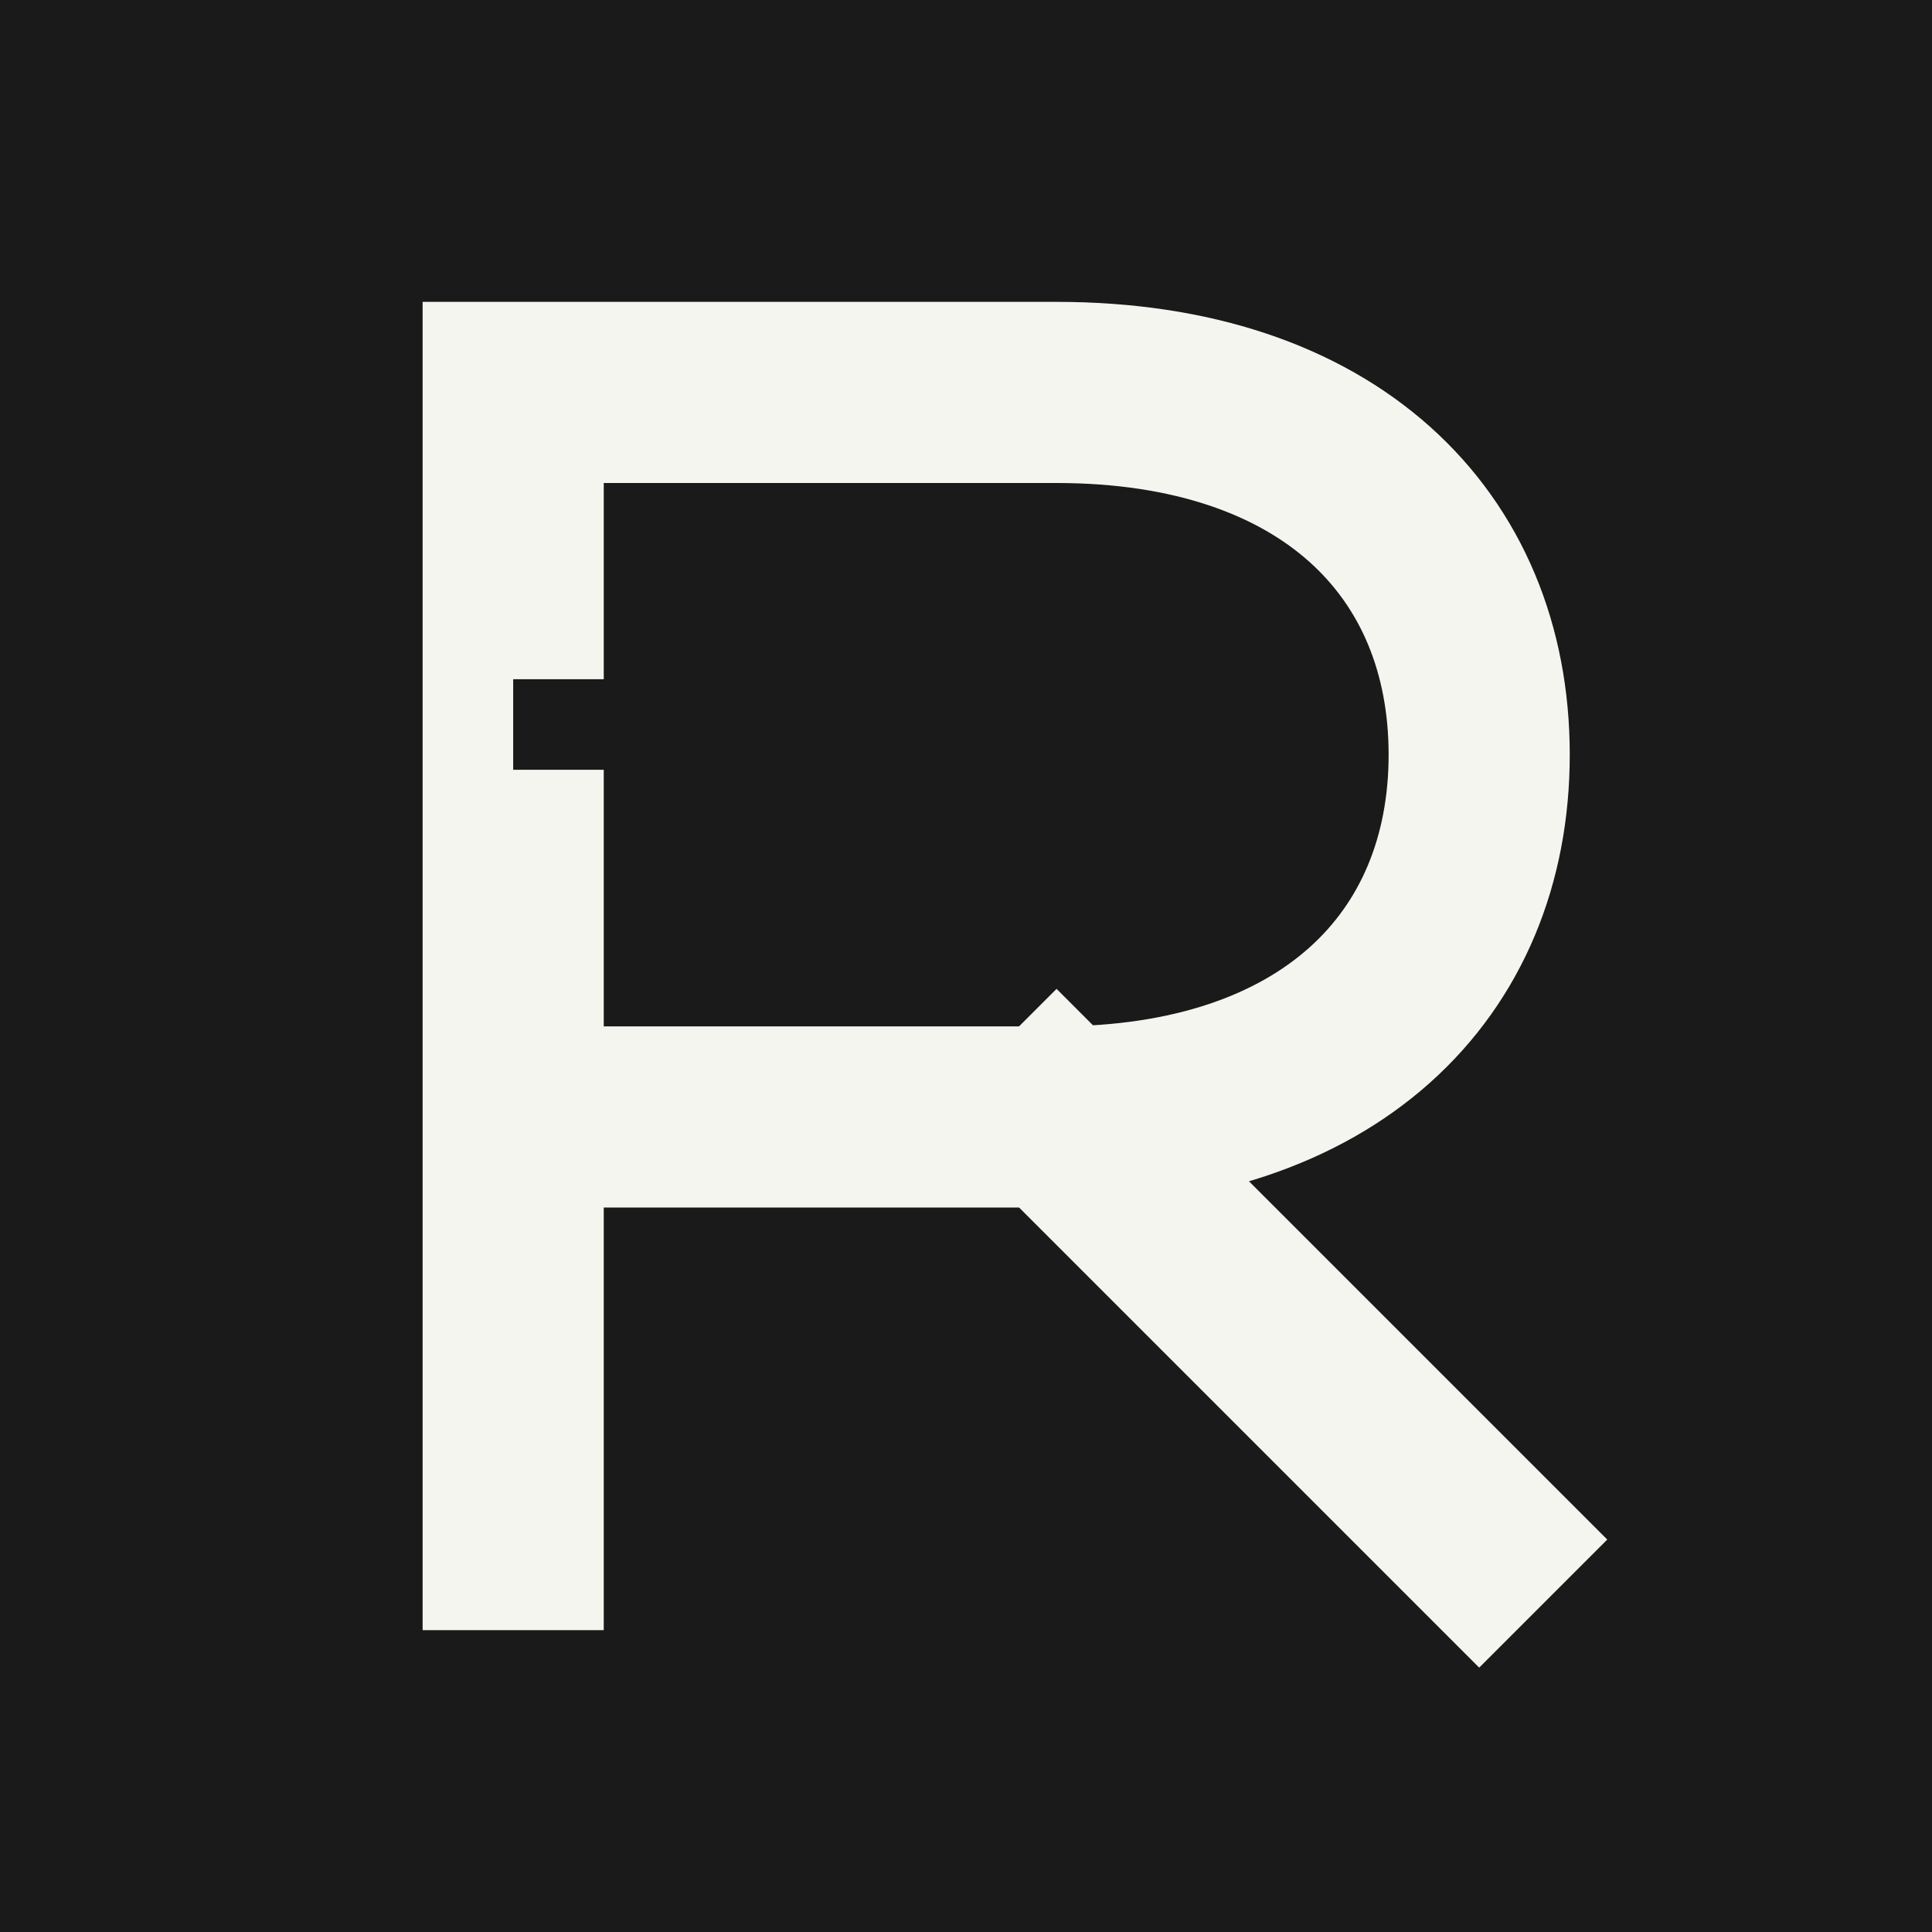
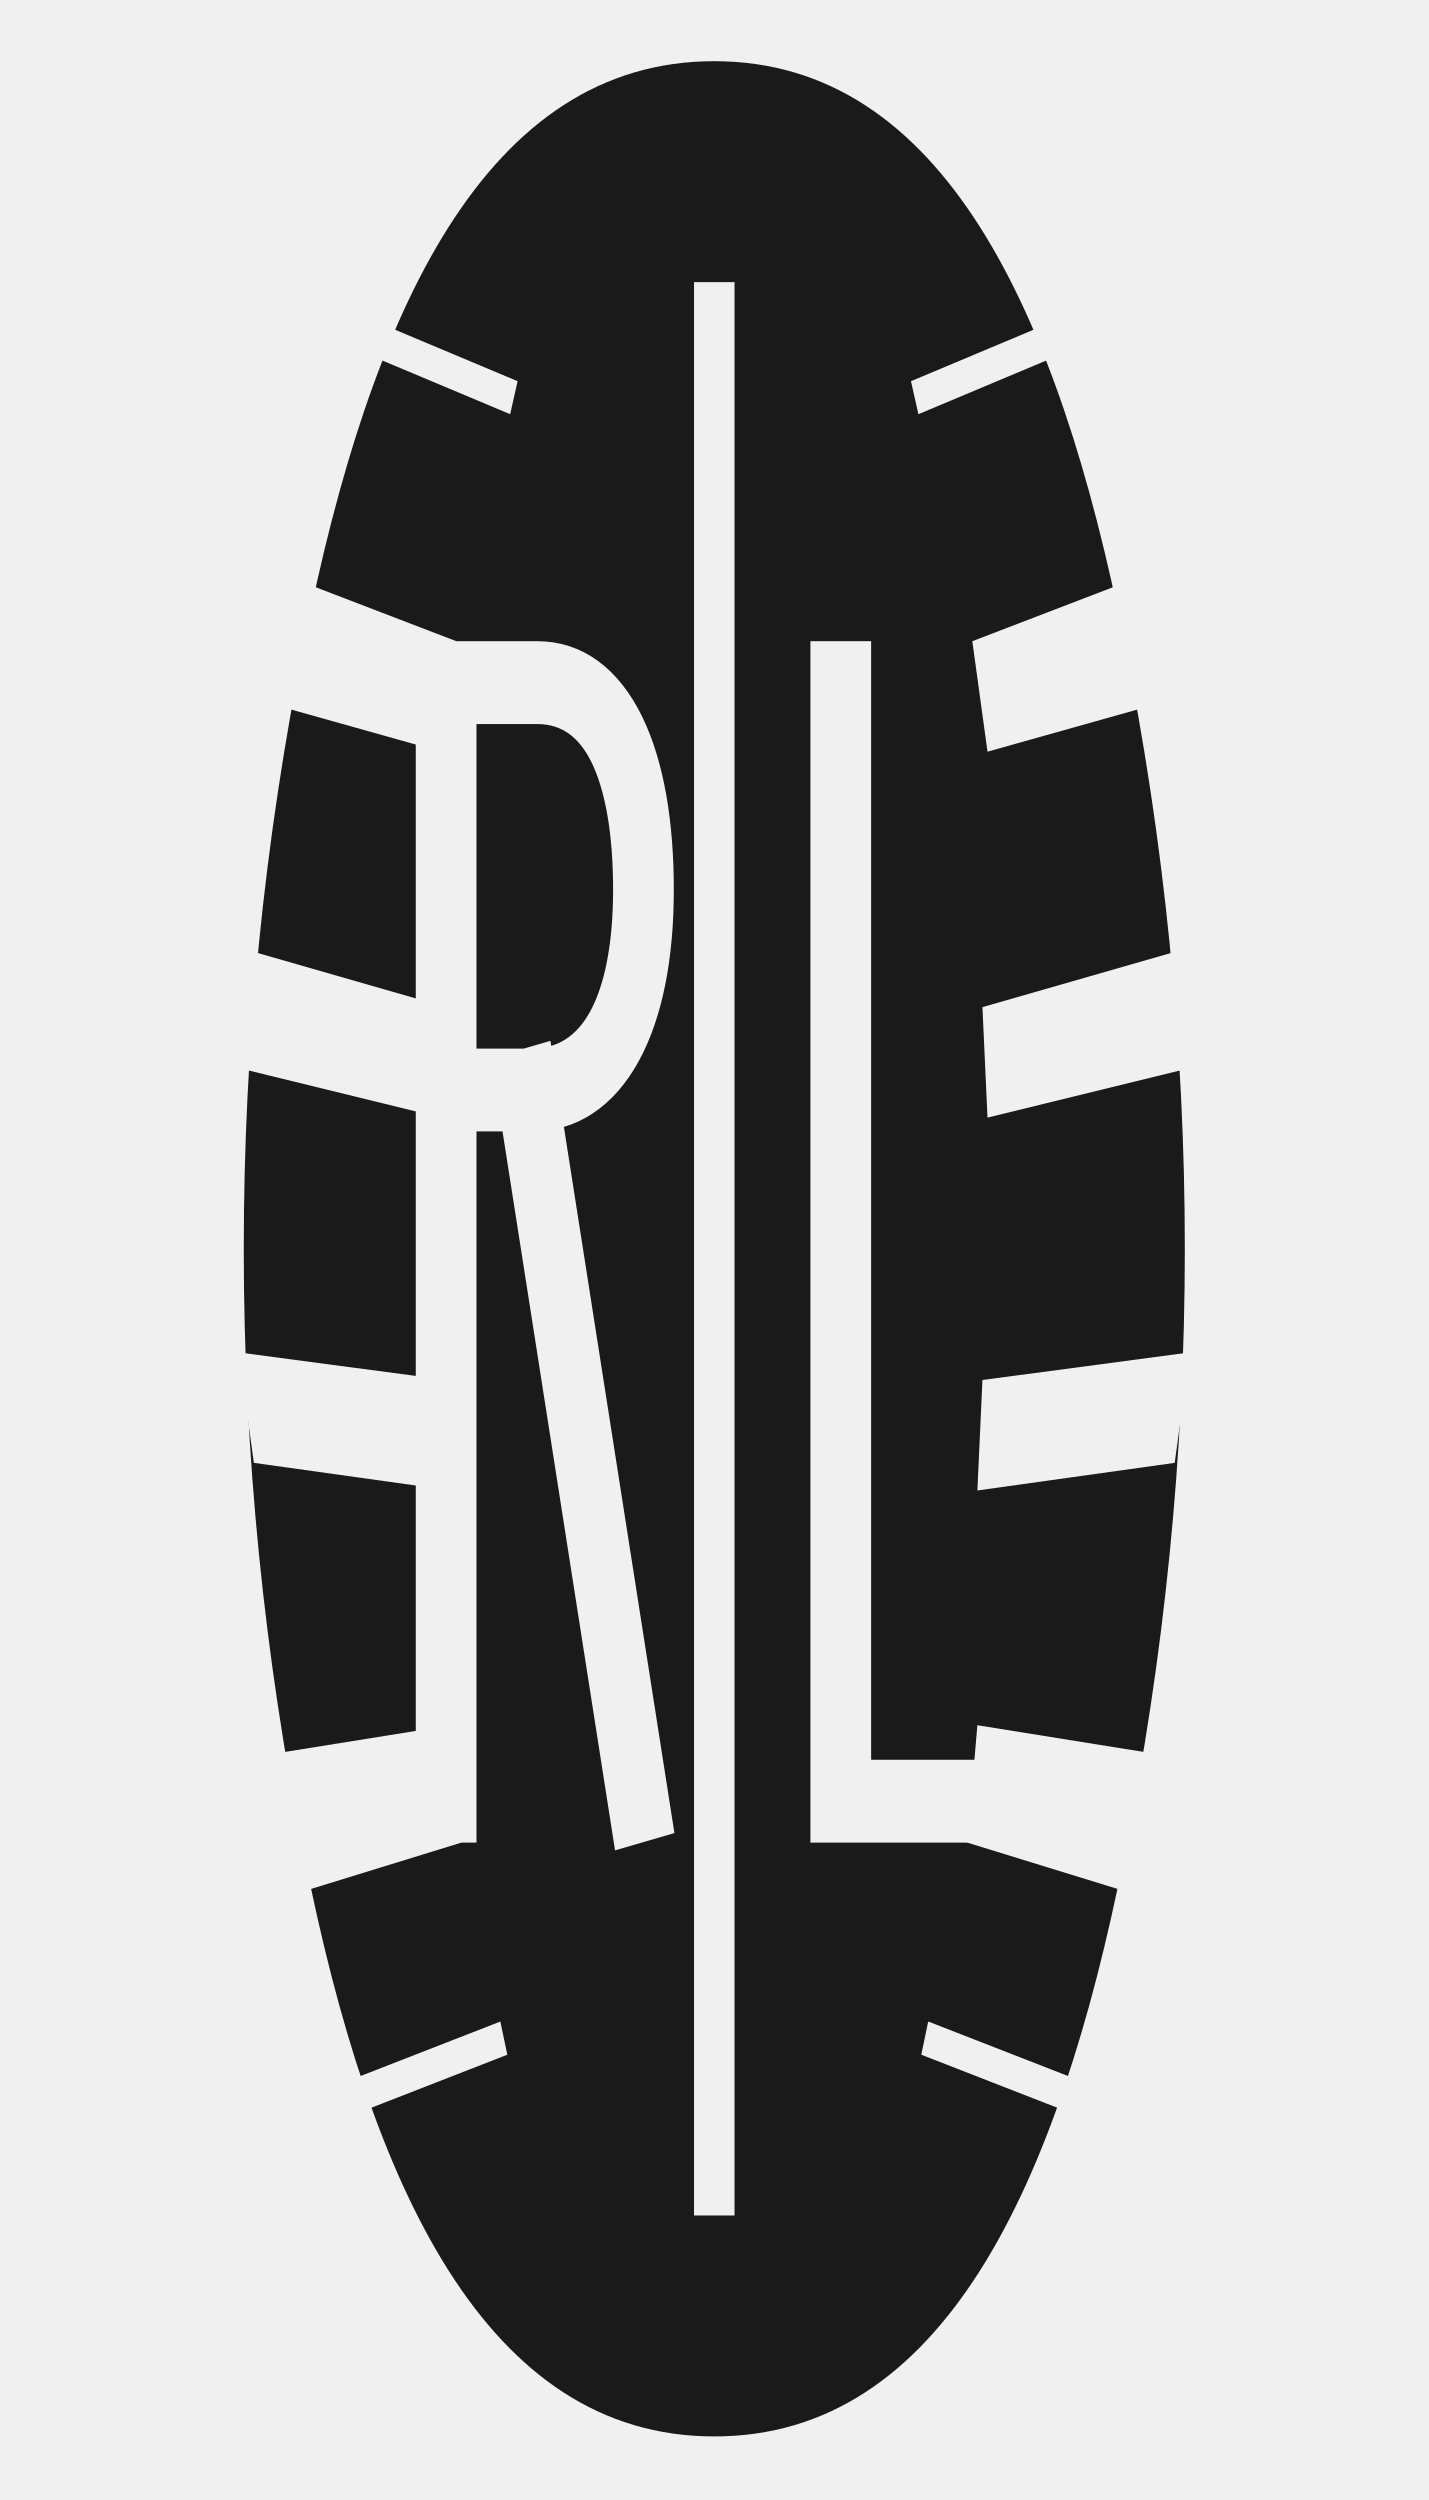
- <svg xmlns="http://www.w3.org/2000/svg" viewBox="0 0 64 64" role="img" aria-labelledby="title desc">
-   <rect width="64" height="64" fill="#1a1a1a" />
-   <path d="M17 51V13h18c9 0 14 5 14 12s-5 12-14 12H17m18 0 14 14" fill="none" stroke="#f5f5f0" stroke-width="6" stroke-linecap="square" stroke-linejoin="miter" />
-   <path d="M17 24h11" fill="none" stroke="#1a1a1a" stroke-width="3" />
+ <svg xmlns="http://www.w3.org/2000/svg" viewBox="0 0 240 420" role="img" aria-labelledby="title desc">
+   <defs>
+     <mask id="tread" maskUnits="userSpaceOnUse" x="0" y="0" width="240" height="420">
+       <rect width="240" height="420" fill="black" />
+       <g transform="translate(18 1) scale(.85 1.16)">
+         <path d="M120 8 C165 8 188 44 201 92 C217 150 217 210 201 268 C188 316 165 352 120 352 C75 352 52 316 39 268 C23 210 23 150 39 92 C52 44 75 8 120 8 Z" fill="white" />
+         <g fill="black">
+           <path d="M37 83 69 92 66 108 32 101Z M29 137 67 145 66 161 27 154Z M26 195 67 199 68 215 29 211Z M34 253 68 249 70 266 39 273Z" />
+           <path d="M203 83 171 92 174 108 208 101Z M211 137 173 145 174 161 213 154Z M214 195 173 199 172 215 211 211Z M206 253 172 249 170 266 201 273Z" />
+         </g>
+         <path d="M120 40V320" stroke="black" stroke-width="8" />
+         <g fill="none" stroke="black" stroke-width="12" stroke-linejoin="miter" stroke-linecap="square">
+           <path d="M67 260V98H85C99 98 106 110 106 128 C106 146 98 157 84 157H67 M83 157 105 260" />
+           <path d="M145 98V260H190" />
+         </g>
+         <g stroke="black" stroke-width="5" stroke-linecap="square">
+           <path d="M52 48 78 56 M162 56 188 48 M48 303 76 295 M164 295 192 303" />
+         </g>
+       </g>
+     </mask>
+   </defs>
+   <rect width="240" height="420" fill="#1a1a1a" mask="url(#tread)" />
</svg>
